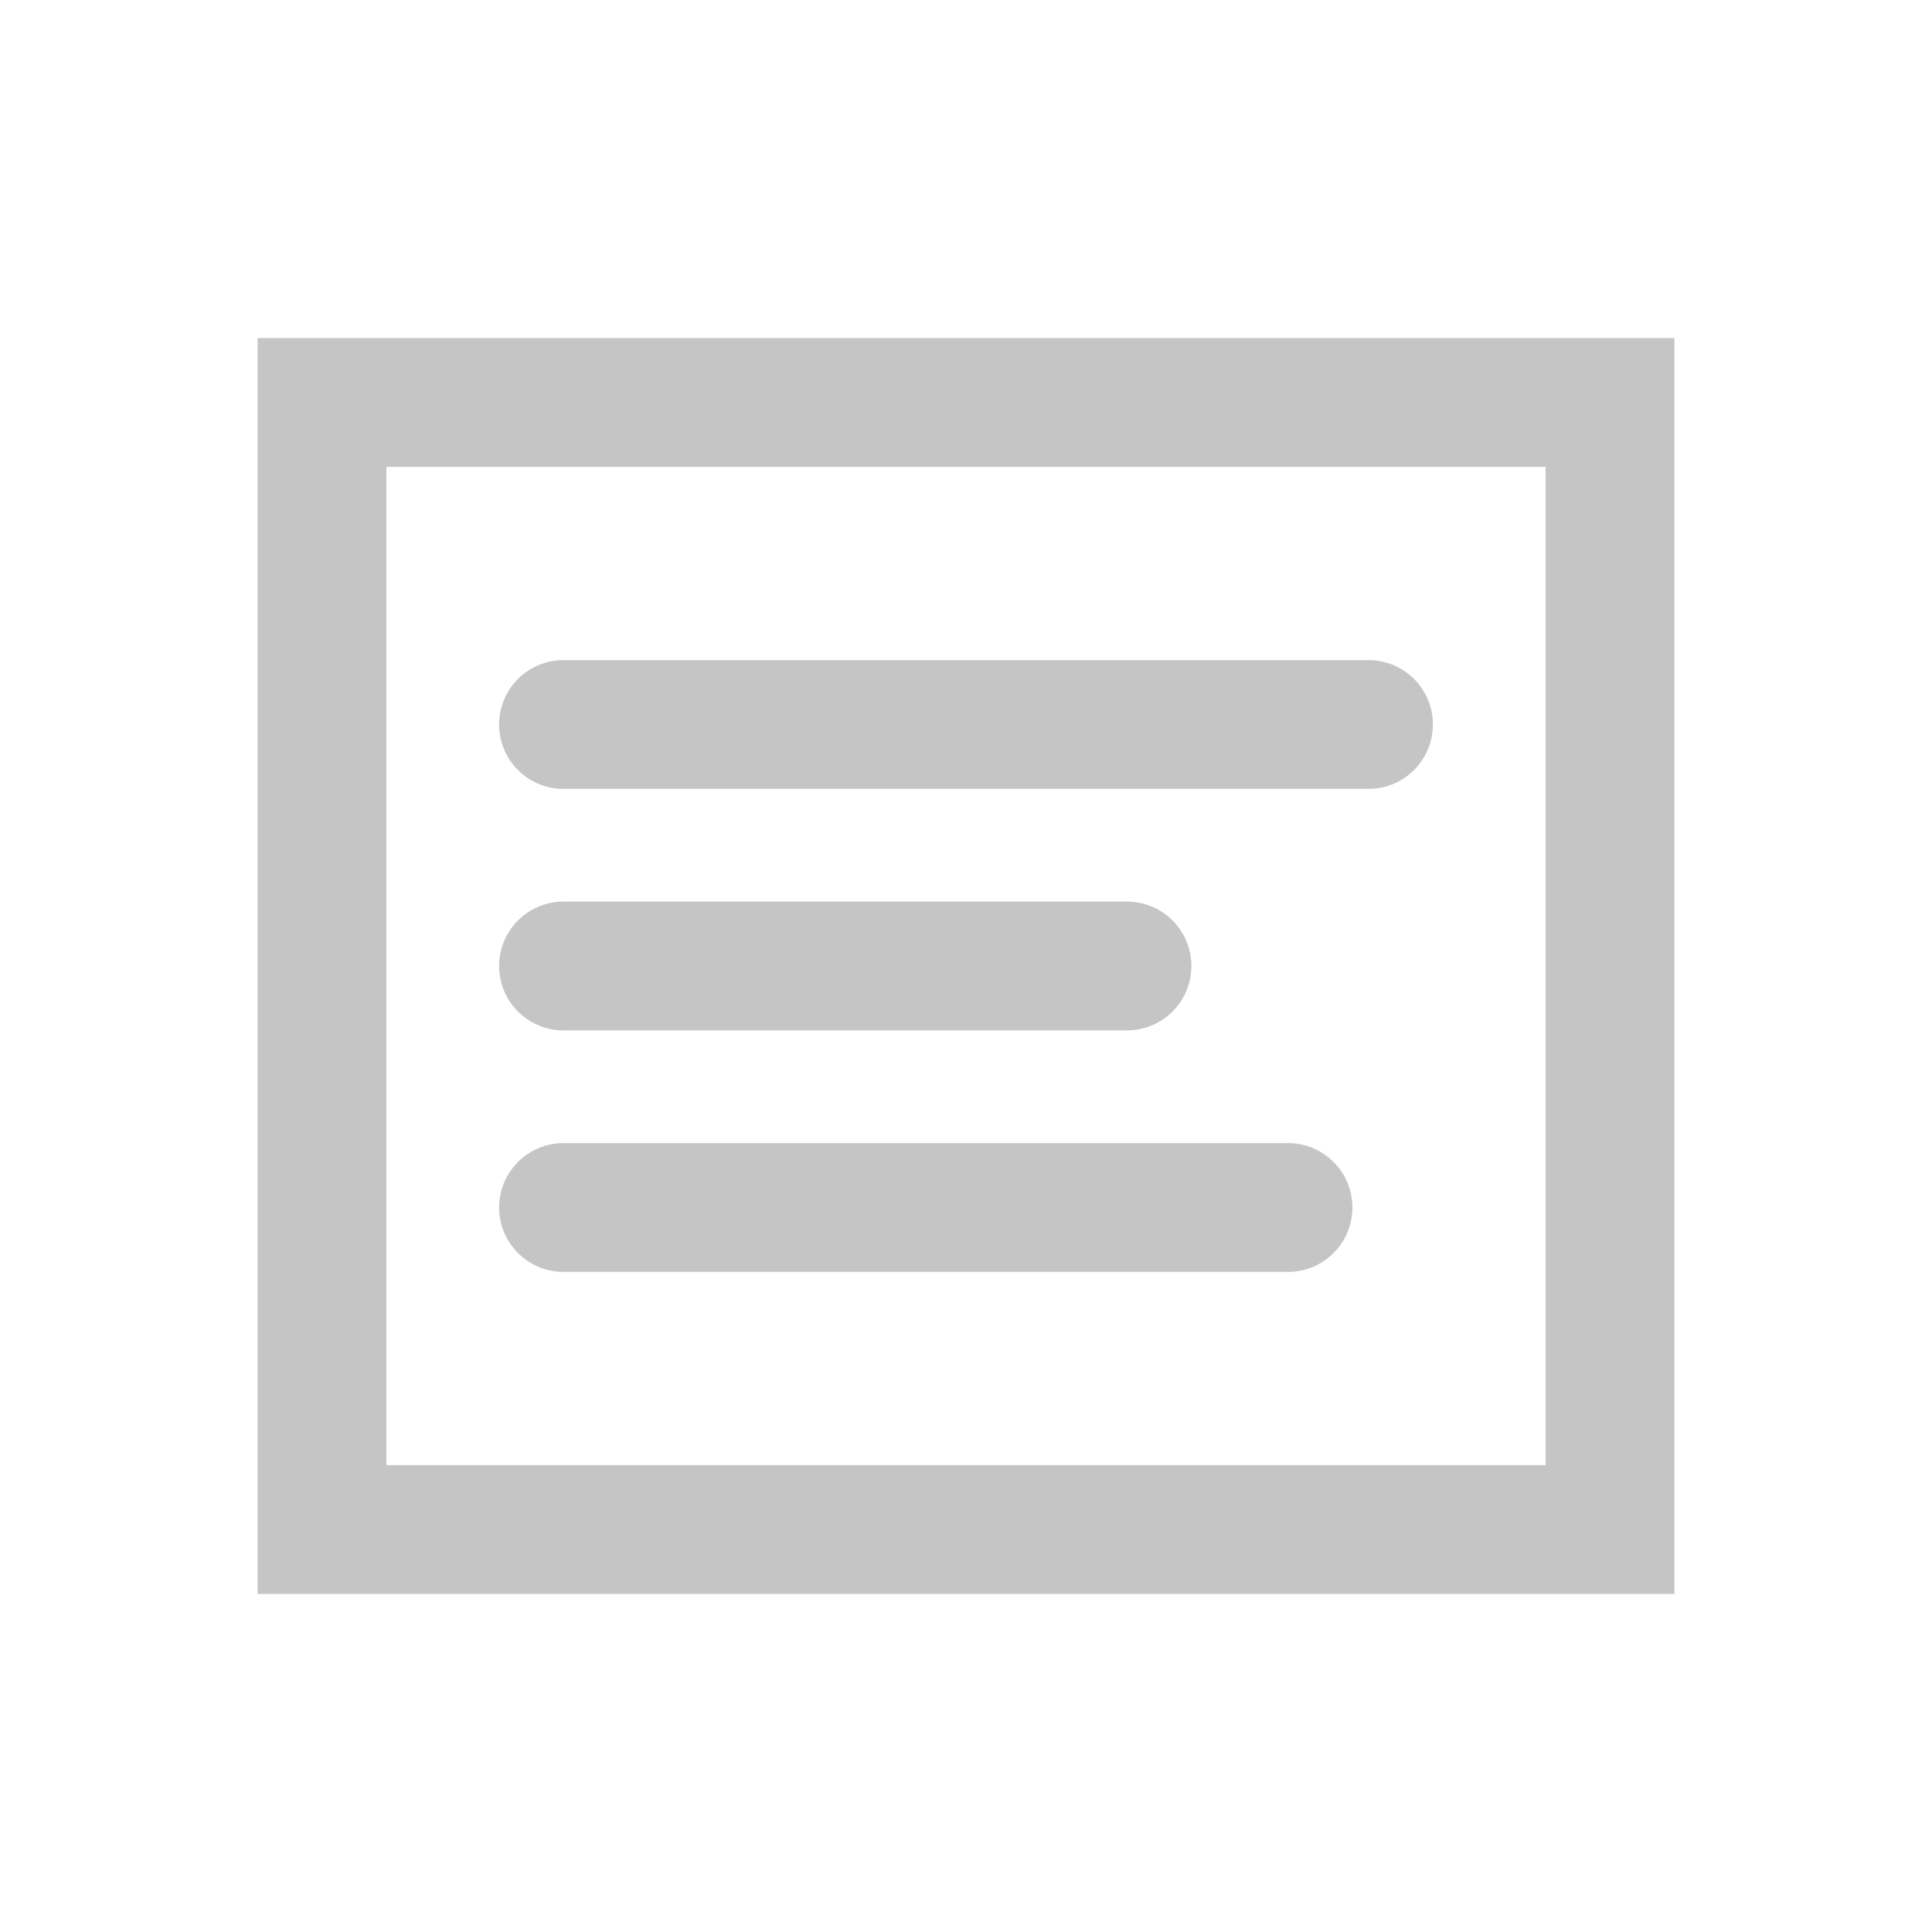
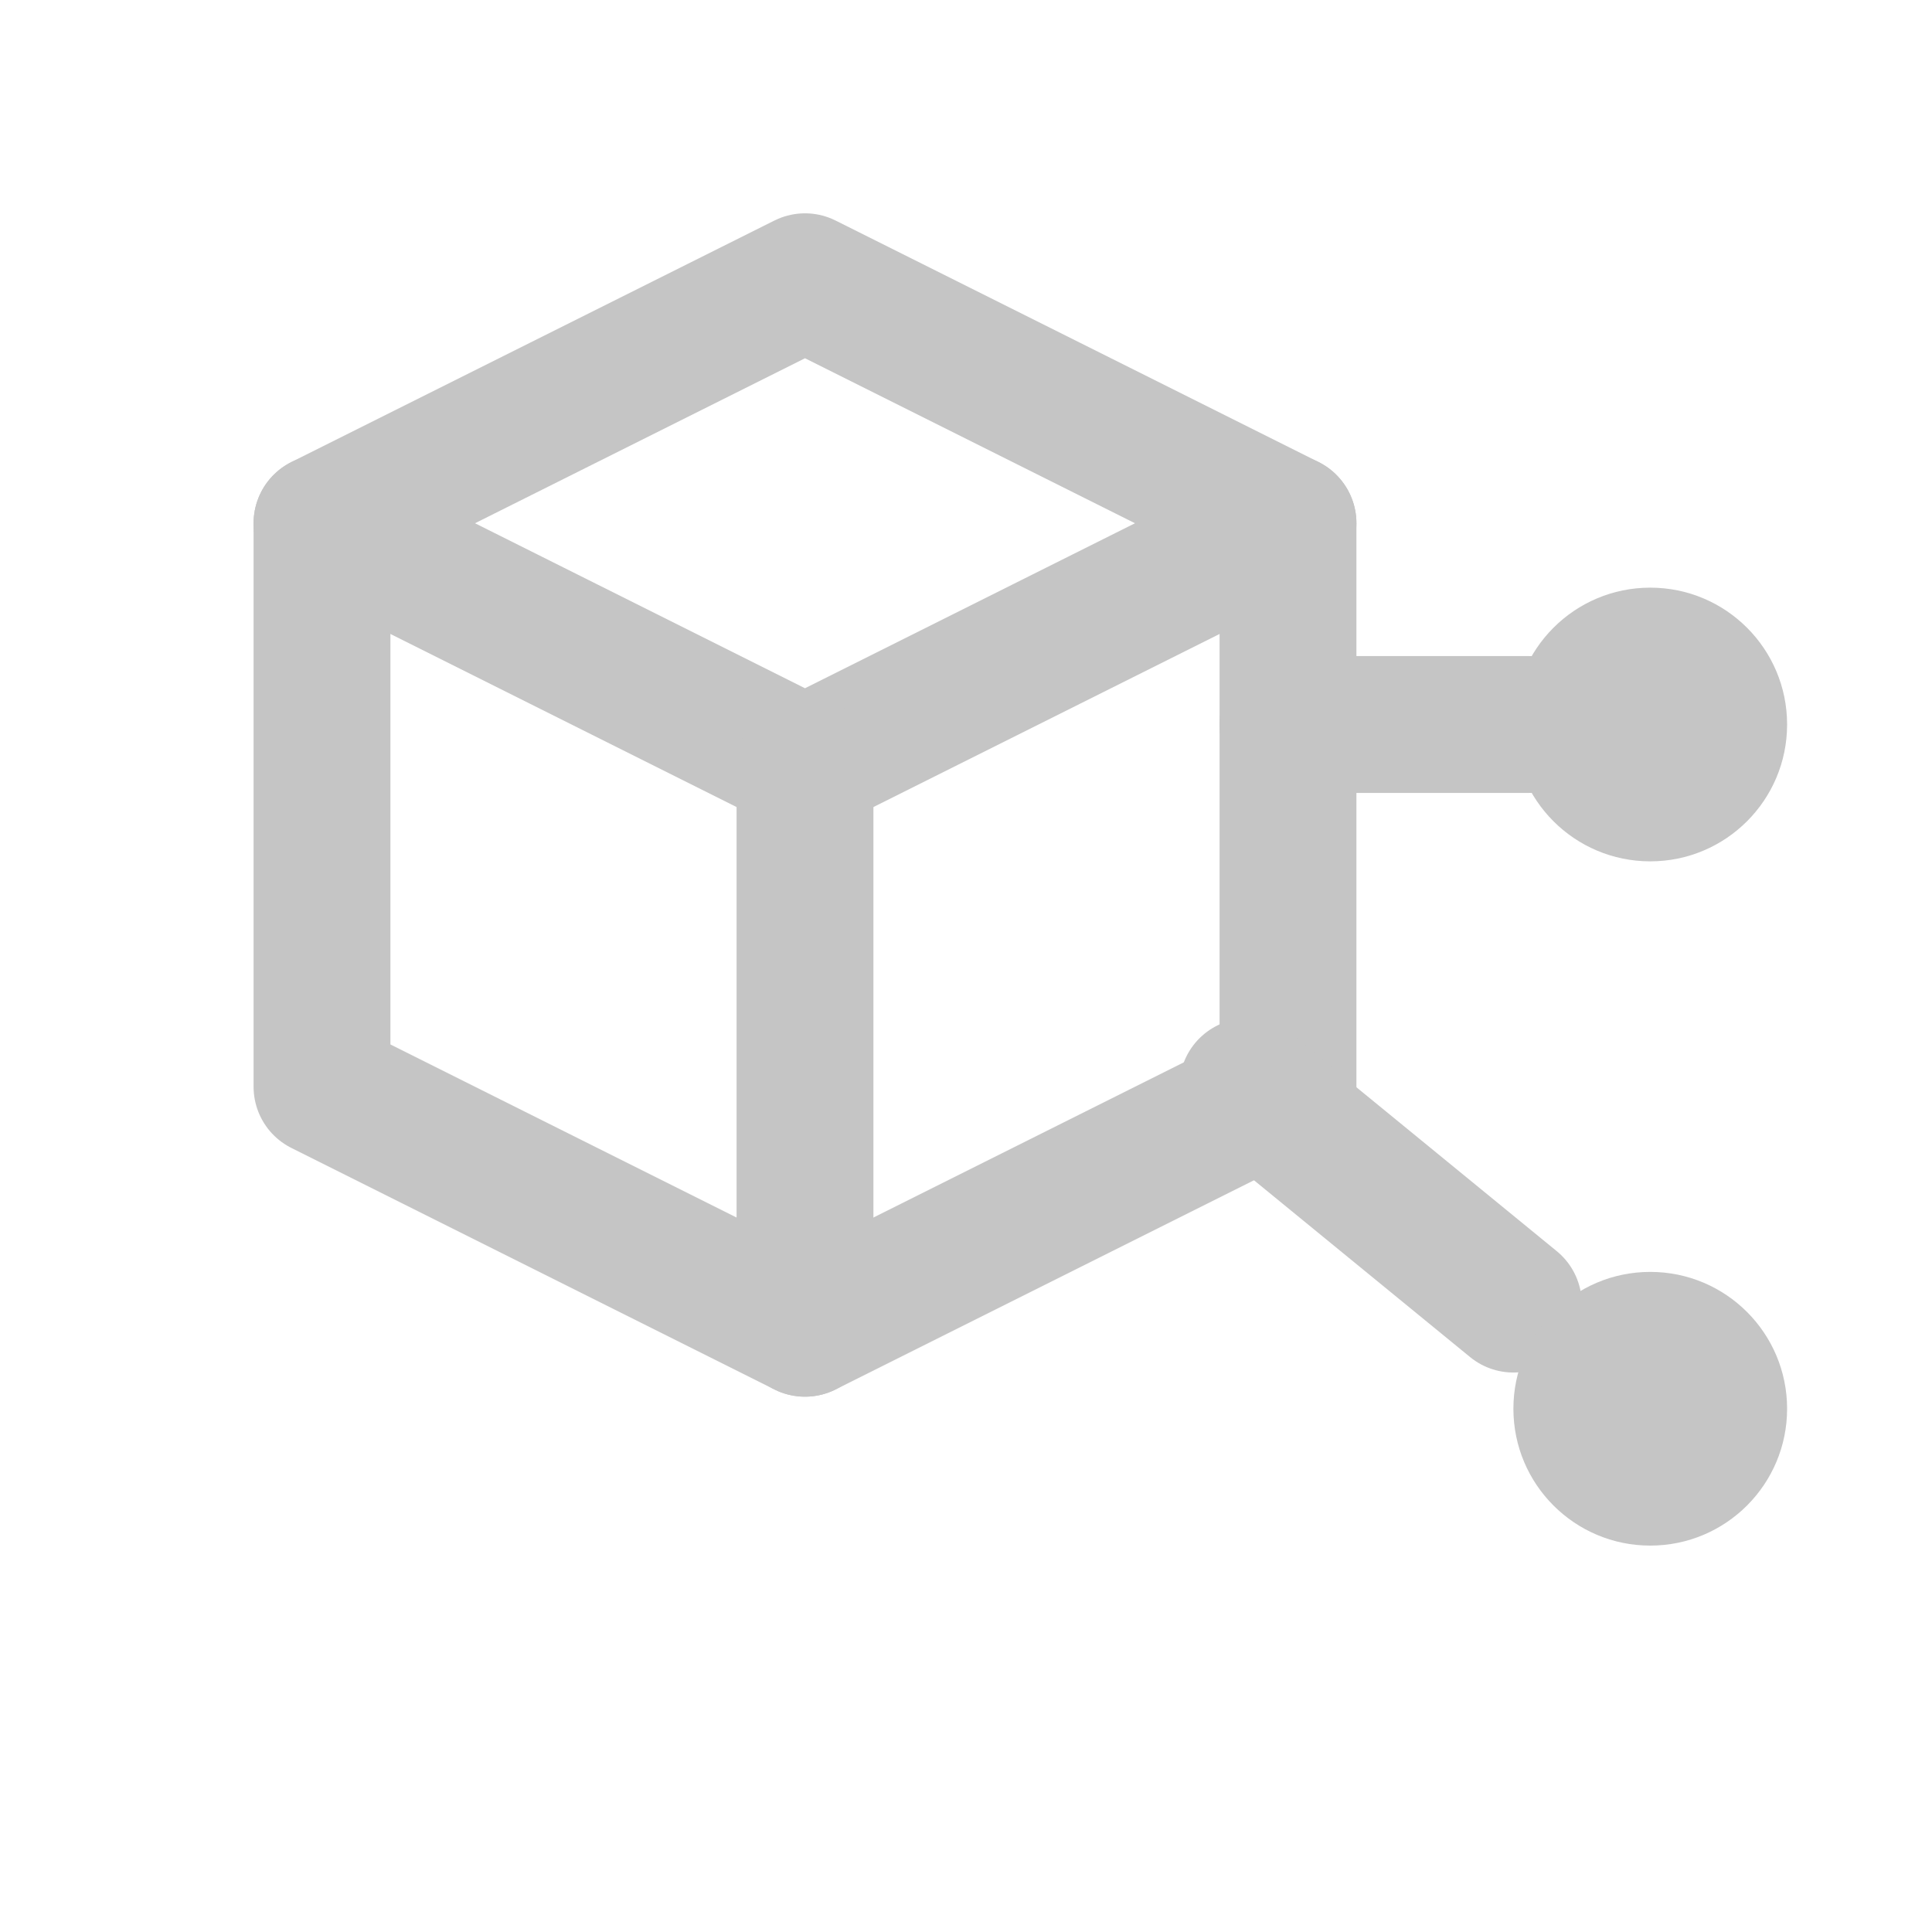
<svg xmlns="http://www.w3.org/2000/svg" width="24" height="24" viewBox="0 0 24 24" fill="none">
-   <path d="M4 5H20V19H4V5Z" stroke="#C5C5C5" stroke-width="1.6" />
-   <path d="M7 9H17" stroke="#C5C5C5" stroke-width="1.6" stroke-linecap="round" />
-   <path d="M7 12H14" stroke="#C5C5C5" stroke-width="1.6" stroke-linecap="round" />
-   <path d="M7 15H16" stroke="#C5C5C5" stroke-width="1.6" stroke-linecap="round" />
+   <g stroke="#C5C5C5" stroke-width="1.7" stroke-linecap="round" stroke-linejoin="round">
+     <path d="M4 6.5L10 3.5L16 6.5V13.5L10 16.5L4 13.5V6.5Z" />
+     <path d="M4 6.5L10 9.5L16 6.5" />
+     <path d="M10 9.5V16.5" />
+     <path d="M16 9H19" />
+     <path d="M15.5 13.5L18.8 16.2" />
+   </g>
+   <circle cx="20.5" cy="9" r="1.7" fill="#C5C5C5" />
+   <circle cx="20.5" cy="17.5" r="1.7" fill="#C5C5C5" />
</svg>
